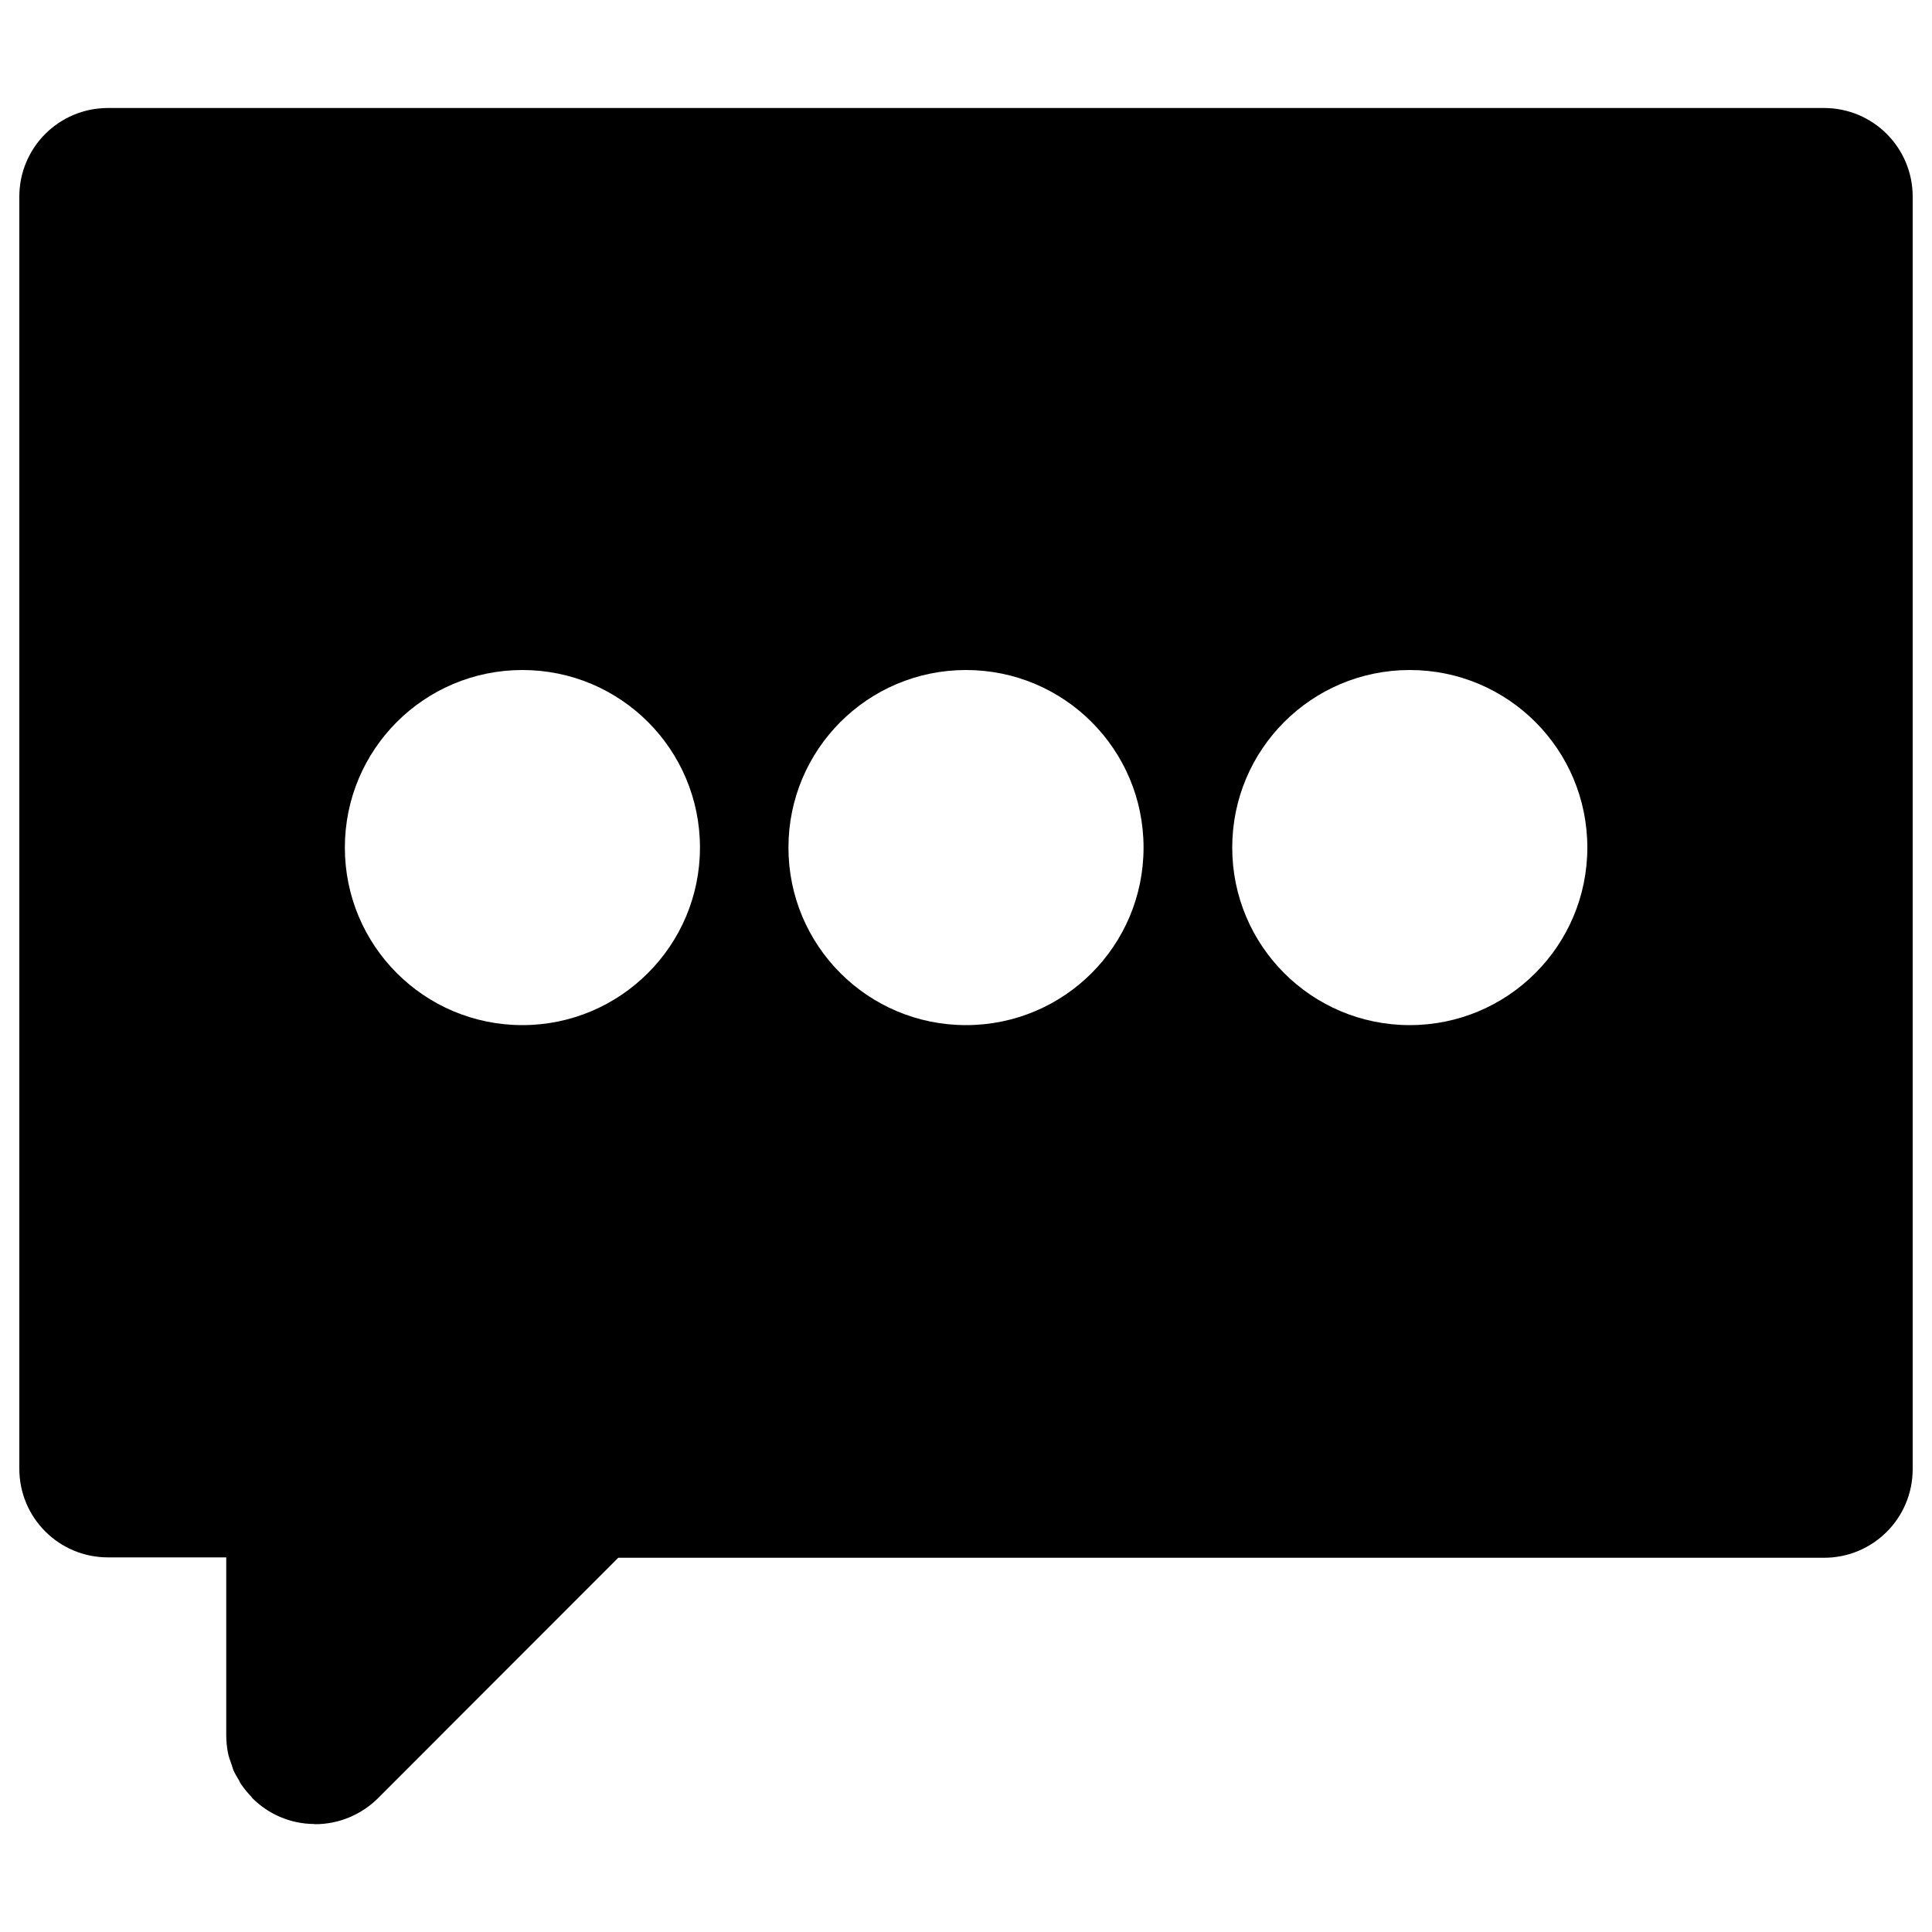
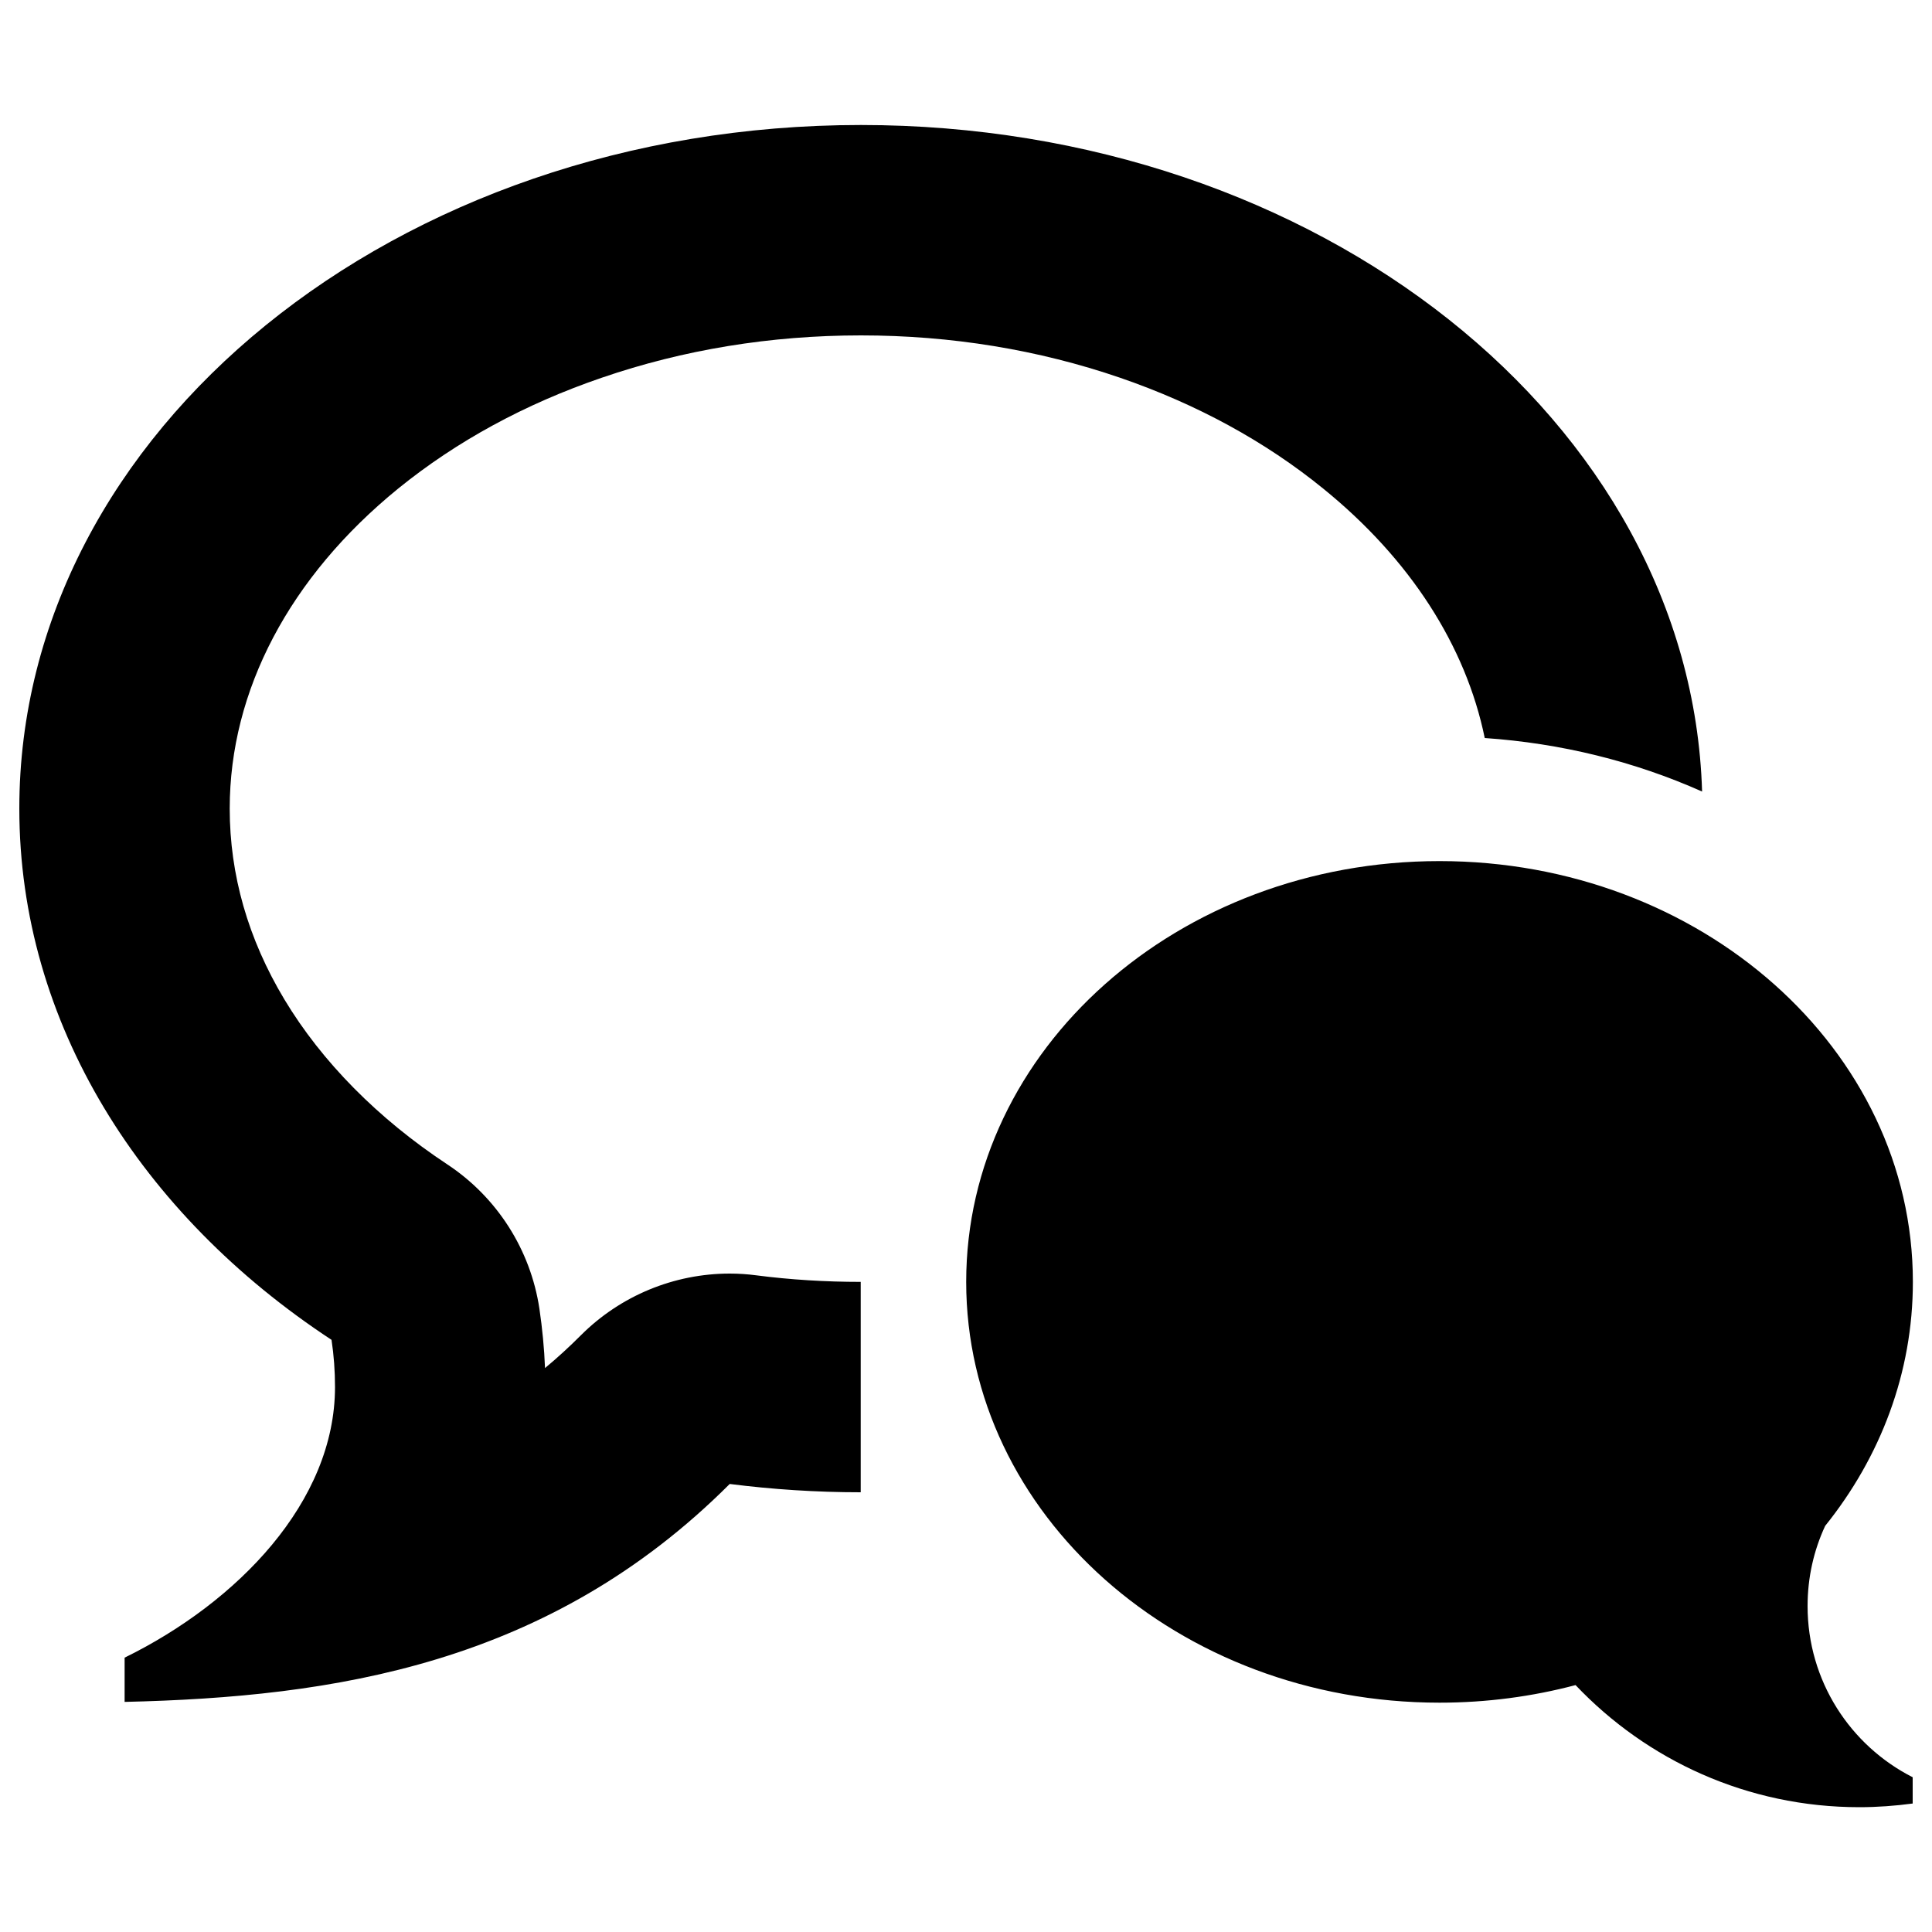
<svg xmlns="http://www.w3.org/2000/svg" version="1.1" x="0px" y="0px" viewBox="0 0 1000 1000" enable-background="new 0 0 1000 1000" xml:space="preserve">
  <g>
-     <path d="M944.1,55.9H55.9C30.5,55.9,10,76.4,10,101.8v658.4c0,25.4,20.5,45.9,45.9,45.9h61.2V898c0,3.2,0.3,6.3,0.9,9.3c0.4,2.1,1.1,4,1.9,6.1c0.3,0.8,0.5,1.8,0.8,2.6c0.7,1.7,1.8,3.4,2.7,5c0.6,0.9,0.9,2,1.6,2.8c1.5,2.2,3.3,4.3,5.1,6.2c0.2,0.2,0.3,0.4,0.5,0.7c8.2,8.2,19.5,13.3,31.9,13.4c0.2,0,0.4,0.1,0.6,0.1c12.7,0,24.2-5.2,32.5-13.4L320,806.3h624.1c25.4,0,45.9-20.5,45.9-45.9V101.8C990,76.4,969.5,55.9,944.1,55.9L944.1,55.9z M270.4,530.6c-50.8,0-91.9-41.1-91.9-91.9s41.1-91.9,91.9-91.9c50.8,0,91.9,41.1,91.9,91.9S321,530.6,270.4,530.6z M500,530.6c-50.8,0-91.9-41.1-91.9-91.9s41.1-91.9,91.9-91.9s91.9,41.1,91.9,91.9S550.8,530.6,500,530.6z M729.7,530.6c-50.8,0-91.9-41.1-91.9-91.9s41.1-91.9,91.9-91.9c50.8,0,91.9,41.1,91.9,91.9C821.6,489.5,780.4,530.6,729.7,530.6z" />
+     <g>
+       <path d="M935.6,831.3c0,38.7,22.1,72.2,54.4,88.6v13.6c-9,1.2-18.3,1.9-27.6,1.9c-57.9,0-110-24.3-146.9-63.2c-22.3,5.9-45.9,9.1-70.4,9.1c-135.3,0-245-97.5-245-217.8c0-120.3,109.7-217.8,245-217.8s245,97.5,245,217.8c0,47.1-16.8,90.7-45.4,126.3C938.8,802.5,935.6,816.5,935.6,831.3L935.6,831.3z M206.2,252.8c-56.3,45.8-87.3,104.6-87.3,165.7c0,34.3,9.5,67.5,28.3,98.8c19.4,32.3,48.5,61.7,84.2,85.3c25.8,17,43.2,44.2,47.8,74.8c1.5,10.2,2.5,20.5,2.9,30.7c6.4-5.3,12.5-10.9,18.6-17c20.5-20.5,48.3-31.9,77-31.9c4.6,0,9.2,0.3,13.7,0.9c17.8,2.3,36,3.4,54.1,3.4v108.9c-23.1,0-45.7-1.5-67.8-4.3c-93.6,93.6-205.2,110.3-313.2,112.8V858c58.3-28.6,108.9-80.6,108.9-140.1c0-8.3-0.6-16.4-1.8-24.4C73,628.7,10,529.6,10,418.5C10,223.1,205,64.7,445.6,64.7c236.9,0,429.6,153.6,435.4,345c-35-15.6-73-25-112.5-27.7c-9.8-47.7-38.6-92.6-83.6-129.1c-30-24.4-65.4-43.7-105.2-57.4c-42.3-14.5-87.4-21.9-134.1-21.9c-46.7,0-91.9,7.4-134.1,21.9C271.7,209.1,236.3,228.4,206.2,252.8L206.2,252.8z" />
+     </g>
  </g>
</svg>
